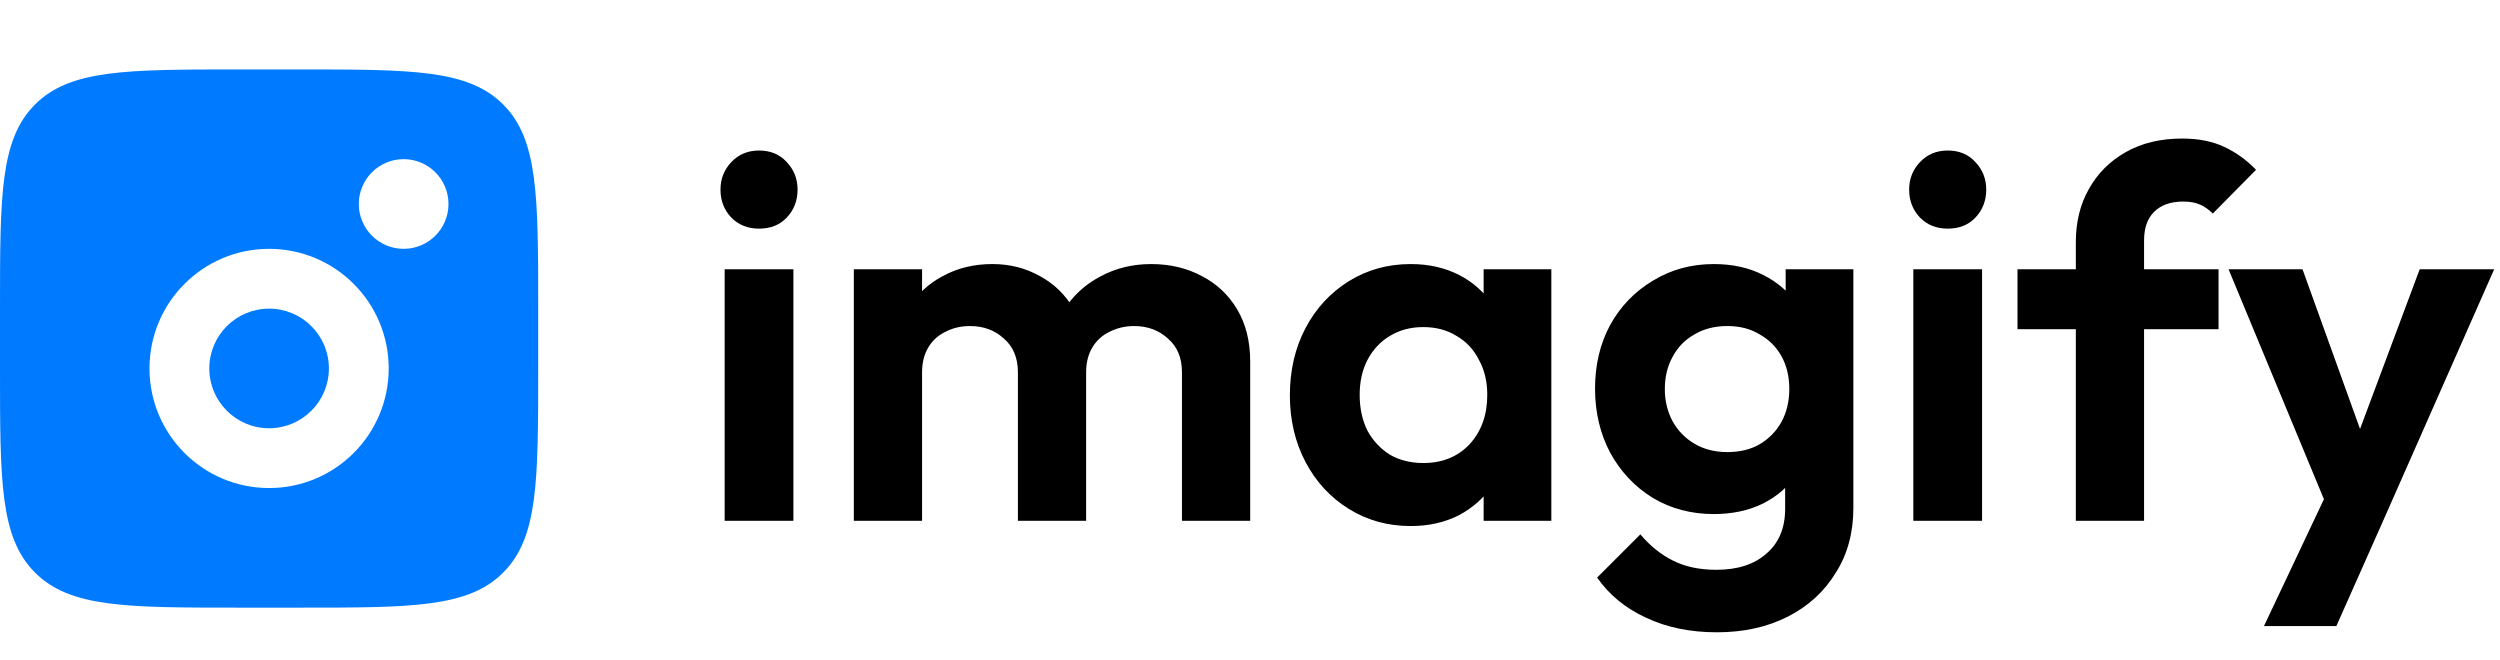
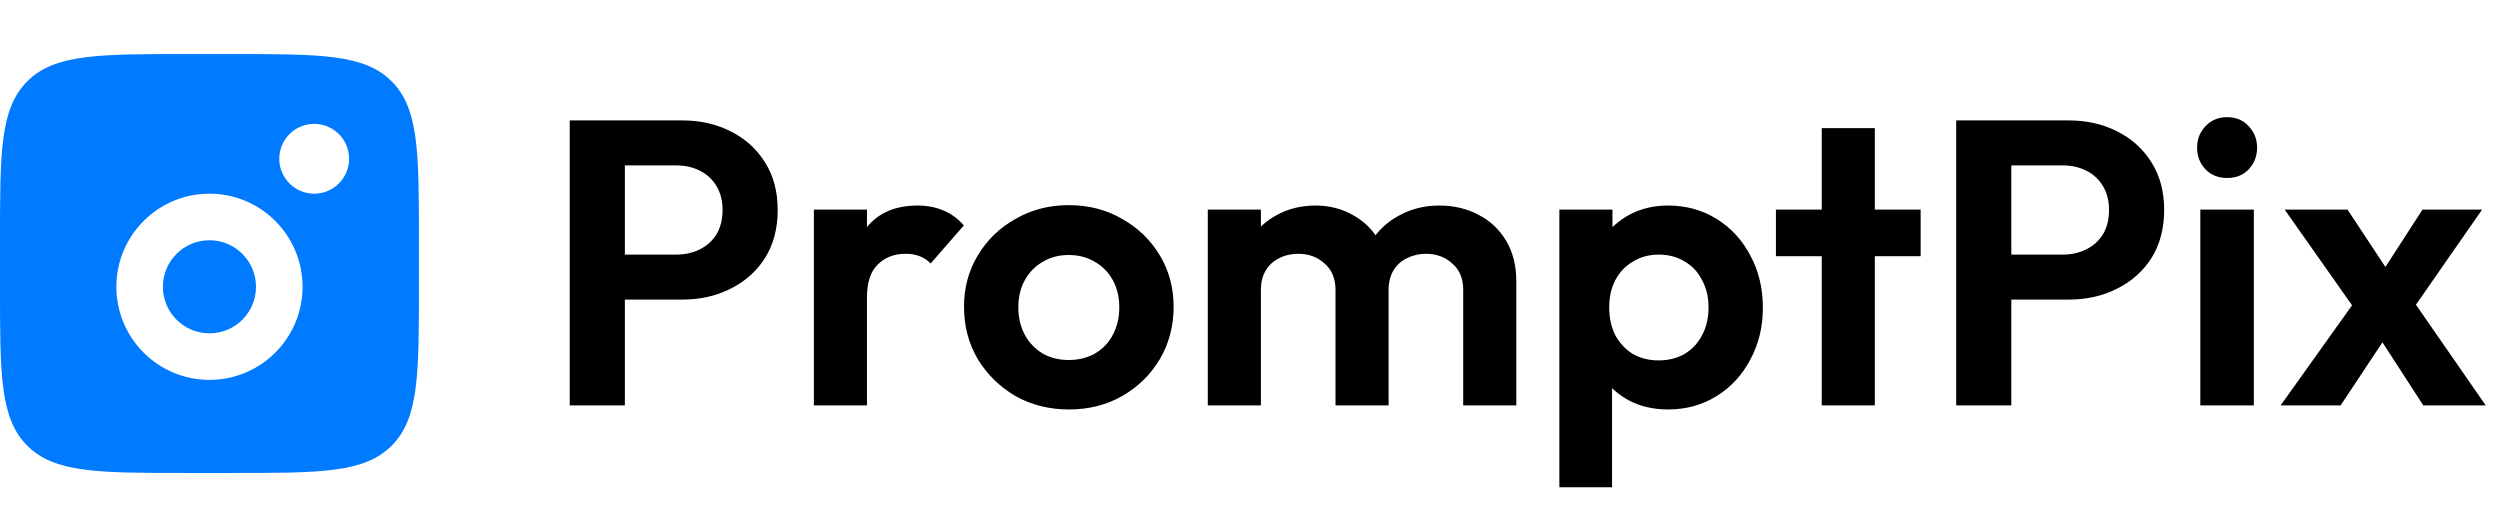
- <svg xmlns="http://www.w3.org/2000/svg" width="144" height="38" viewBox="0 0 144 38" fill="none">
-   <path d="M41.74 30V15.51H45.7V30H41.74ZM43.72 13.17C43.08 13.17 42.55 12.96 42.13 12.54C41.71 12.1 41.5 11.56 41.5 10.92C41.5 10.3 41.71 9.77 42.13 9.33C42.55 8.89 43.08 8.67 43.72 8.67C44.38 8.67 44.91 8.89 45.31 9.33C45.73 9.77 45.94 10.3 45.94 10.92C45.94 11.56 45.73 12.1 45.31 12.54C44.91 12.96 44.38 13.17 43.72 13.17ZM49.181 30V15.51H53.111V30H49.181ZM58.631 30V21.45C58.631 20.61 58.361 19.96 57.821 19.5C57.301 19.02 56.651 18.78 55.871 18.78C55.351 18.78 54.881 18.89 54.461 19.11C54.041 19.31 53.711 19.61 53.471 20.01C53.231 20.41 53.111 20.89 53.111 21.45L51.581 20.7C51.581 19.58 51.821 18.61 52.301 17.79C52.801 16.97 53.471 16.34 54.311 15.9C55.151 15.44 56.101 15.21 57.161 15.21C58.161 15.21 59.071 15.44 59.891 15.9C60.711 16.34 61.361 16.97 61.841 17.79C62.321 18.59 62.561 19.56 62.561 20.7V30H58.631ZM68.081 30V21.45C68.081 20.61 67.811 19.96 67.271 19.5C66.751 19.02 66.101 18.78 65.321 18.78C64.821 18.78 64.351 18.89 63.911 19.11C63.491 19.31 63.161 19.61 62.921 20.01C62.681 20.41 62.561 20.89 62.561 21.45L60.311 20.91C60.391 19.75 60.701 18.75 61.241 17.91C61.781 17.05 62.491 16.39 63.371 15.93C64.251 15.45 65.231 15.21 66.311 15.21C67.391 15.21 68.361 15.44 69.221 15.9C70.081 16.34 70.761 16.98 71.261 17.82C71.761 18.66 72.011 19.66 72.011 20.82V30H68.081ZM81.257 30.3C79.937 30.3 78.747 29.97 77.687 29.31C76.627 28.65 75.797 27.75 75.197 26.61C74.597 25.47 74.297 24.19 74.297 22.77C74.297 21.33 74.597 20.04 75.197 18.9C75.797 17.76 76.627 16.86 77.687 16.2C78.747 15.54 79.937 15.21 81.257 15.21C82.297 15.21 83.227 15.42 84.047 15.84C84.867 16.26 85.517 16.85 85.997 17.61C86.497 18.35 86.767 19.19 86.807 20.13V25.35C86.767 26.31 86.497 27.16 85.997 27.9C85.517 28.64 84.867 29.23 84.047 29.67C83.227 30.09 82.297 30.3 81.257 30.3ZM81.977 26.67C83.077 26.67 83.967 26.31 84.647 25.59C85.327 24.85 85.667 23.9 85.667 22.74C85.667 21.98 85.507 21.31 85.187 20.73C84.887 20.13 84.457 19.67 83.897 19.35C83.357 19.01 82.717 18.84 81.977 18.84C81.257 18.84 80.617 19.01 80.057 19.35C79.517 19.67 79.087 20.13 78.767 20.73C78.467 21.31 78.317 21.98 78.317 22.74C78.317 23.52 78.467 24.21 78.767 24.81C79.087 25.39 79.517 25.85 80.057 26.19C80.617 26.51 81.257 26.67 81.977 26.67ZM85.457 30V26.1L86.087 22.56L85.457 19.08V15.51H89.357V30H85.457ZM98.894 36.42C97.354 36.42 95.994 36.14 94.814 35.58C93.634 35.04 92.694 34.27 91.994 33.27L94.484 30.78C95.044 31.44 95.664 31.94 96.344 32.28C97.044 32.64 97.884 32.82 98.864 32.82C100.084 32.82 101.044 32.51 101.744 31.89C102.464 31.27 102.824 30.41 102.824 29.31V25.68L103.484 22.5L102.854 19.32V15.51H106.754V29.25C106.754 30.69 106.414 31.94 105.734 33C105.074 34.08 104.154 34.92 102.974 35.52C101.794 36.12 100.434 36.42 98.894 36.42ZM98.714 29.61C97.414 29.61 96.244 29.3 95.204 28.68C94.164 28.04 93.344 27.17 92.744 26.07C92.164 24.97 91.874 23.74 91.874 22.38C91.874 21.02 92.164 19.8 92.744 18.72C93.344 17.64 94.164 16.79 95.204 16.17C96.244 15.53 97.414 15.21 98.714 15.21C99.794 15.21 100.744 15.42 101.564 15.84C102.404 16.26 103.064 16.84 103.544 17.58C104.024 18.3 104.284 19.15 104.324 20.13V24.69C104.284 25.65 104.014 26.51 103.514 27.27C103.034 28.01 102.374 28.59 101.534 29.01C100.714 29.41 99.774 29.61 98.714 29.61ZM99.494 26.04C100.214 26.04 100.834 25.89 101.354 25.59C101.894 25.27 102.314 24.84 102.614 24.3C102.914 23.74 103.064 23.11 103.064 22.41C103.064 21.69 102.914 21.06 102.614 20.52C102.314 19.98 101.894 19.56 101.354 19.26C100.834 18.94 100.214 18.78 99.494 18.78C98.774 18.78 98.144 18.94 97.604 19.26C97.064 19.56 96.644 19.99 96.344 20.55C96.044 21.09 95.894 21.71 95.894 22.41C95.894 23.09 96.044 23.71 96.344 24.27C96.644 24.81 97.064 25.24 97.604 25.56C98.144 25.88 98.774 26.04 99.494 26.04ZM110.207 30V15.51H114.167V30H110.207ZM112.187 13.17C111.547 13.17 111.017 12.96 110.597 12.54C110.177 12.1 109.967 11.56 109.967 10.92C109.967 10.3 110.177 9.77 110.597 9.33C111.017 8.89 111.547 8.67 112.187 8.67C112.847 8.67 113.377 8.89 113.777 9.33C114.197 9.77 114.407 10.3 114.407 10.92C114.407 11.56 114.197 12.1 113.777 12.54C113.377 12.96 112.847 13.17 112.187 13.17ZM119.568 30V13.95C119.568 12.79 119.818 11.77 120.318 10.89C120.818 9.99 121.528 9.28 122.448 8.76C123.368 8.24 124.448 7.98 125.688 7.98C126.628 7.98 127.438 8.14 128.118 8.46C128.798 8.78 129.408 9.22 129.948 9.78L127.458 12.3C127.238 12.08 126.998 11.91 126.738 11.79C126.478 11.67 126.148 11.61 125.748 11.61C125.028 11.61 124.468 11.81 124.068 12.21C123.688 12.59 123.498 13.14 123.498 13.86V30H119.568ZM116.208 18.96V15.51H127.788V18.96H116.208ZM134.425 30.12L128.365 15.51H132.625L136.645 26.67H135.205L139.375 15.51H143.665L137.215 30.12H134.425ZM130.405 36.06L134.815 26.73L137.215 30.12L134.575 36.06H130.405Z" fill="black" />
+ <svg xmlns="http://www.w3.org/2000/svg" width="185" height="38" viewBox="0 0 185 38" fill="none">
+   <path d="M45.16 22.17V18.84H50.05C50.69 18.84 51.27 18.71 51.79 18.45C52.31 18.19 52.72 17.82 53.02 17.34C53.32 16.84 53.47 16.24 53.47 15.54C53.47 14.86 53.32 14.27 53.02 13.77C52.72 13.27 52.31 12.89 51.79 12.63C51.27 12.37 50.69 12.24 50.05 12.24H45.16V8.91H50.47C51.81 8.91 53.01 9.18 54.07 9.72C55.15 10.26 56 11.03 56.62 12.03C57.24 13.01 57.55 14.18 57.55 15.54C57.55 16.9 57.24 18.08 56.62 19.08C56 20.06 55.15 20.82 54.07 21.36C53.01 21.9 51.81 22.17 50.47 22.17H45.16ZM42.16 30V8.91H46.24V30H42.16ZM60.226 30V15.51H64.156V30H60.226ZM64.156 21.99L62.626 20.97C62.806 19.19 63.326 17.79 64.186 16.77C65.046 15.73 66.286 15.21 67.906 15.21C68.606 15.21 69.236 15.33 69.796 15.57C70.356 15.79 70.866 16.16 71.326 16.68L68.866 19.5C68.646 19.26 68.376 19.08 68.056 18.96C67.756 18.84 67.406 18.78 67.006 18.78C66.166 18.78 65.476 19.05 64.936 19.59C64.416 20.11 64.156 20.91 64.156 21.99ZM79.107 30.3C77.647 30.3 76.327 29.97 75.147 29.31C73.987 28.63 73.057 27.72 72.357 26.58C71.677 25.42 71.337 24.13 71.337 22.71C71.337 21.29 71.677 20.02 72.357 18.9C73.037 17.76 73.967 16.86 75.147 16.2C76.327 15.52 77.637 15.18 79.077 15.18C80.557 15.18 81.877 15.52 83.037 16.2C84.217 16.86 85.147 17.76 85.827 18.9C86.507 20.02 86.847 21.29 86.847 22.71C86.847 24.13 86.507 25.42 85.827 26.58C85.147 27.72 84.217 28.63 83.037 29.31C81.877 29.97 80.567 30.3 79.107 30.3ZM79.077 26.64C79.817 26.64 80.467 26.48 81.027 26.16C81.607 25.82 82.047 25.36 82.347 24.78C82.667 24.18 82.827 23.5 82.827 22.74C82.827 21.98 82.667 21.31 82.347 20.73C82.027 20.15 81.587 19.7 81.027 19.38C80.467 19.04 79.817 18.87 79.077 18.87C78.357 18.87 77.717 19.04 77.157 19.38C76.597 19.7 76.157 20.15 75.837 20.73C75.517 21.31 75.357 21.98 75.357 22.74C75.357 23.5 75.517 24.18 75.837 24.78C76.157 25.36 76.597 25.82 77.157 26.16C77.717 26.48 78.357 26.64 79.077 26.64ZM89.377 30V15.51H93.307V30H89.377ZM98.827 30V21.45C98.827 20.61 98.557 19.96 98.017 19.5C97.497 19.02 96.847 18.78 96.067 18.78C95.547 18.78 95.077 18.89 94.657 19.11C94.237 19.31 93.907 19.61 93.667 20.01C93.427 20.41 93.307 20.89 93.307 21.45L91.777 20.7C91.777 19.58 92.017 18.61 92.497 17.79C92.997 16.97 93.667 16.34 94.507 15.9C95.347 15.44 96.297 15.21 97.357 15.21C98.357 15.21 99.267 15.44 100.087 15.9C100.907 16.34 101.557 16.97 102.037 17.79C102.517 18.59 102.757 19.56 102.757 20.7V30H98.827ZM108.277 30V21.45C108.277 20.61 108.007 19.96 107.467 19.5C106.947 19.02 106.297 18.78 105.517 18.78C105.017 18.78 104.547 18.89 104.107 19.11C103.687 19.31 103.357 19.61 103.117 20.01C102.877 20.41 102.757 20.89 102.757 21.45L100.507 20.91C100.587 19.75 100.897 18.75 101.437 17.91C101.977 17.05 102.687 16.39 103.567 15.93C104.447 15.45 105.427 15.21 106.507 15.21C107.587 15.21 108.557 15.44 109.417 15.9C110.277 16.34 110.957 16.98 111.457 17.82C111.957 18.66 112.207 19.66 112.207 20.82V30H108.277ZM123.432 30.3C122.392 30.3 121.452 30.09 120.612 29.67C119.772 29.23 119.102 28.64 118.602 27.9C118.102 27.16 117.832 26.31 117.792 25.35V20.22C117.832 19.26 118.102 18.41 118.602 17.67C119.122 16.91 119.792 16.31 120.612 15.87C121.452 15.43 122.392 15.21 123.432 15.21C124.772 15.21 125.972 15.54 127.032 16.2C128.092 16.86 128.922 17.76 129.522 18.9C130.142 20.04 130.452 21.33 130.452 22.77C130.452 24.19 130.142 25.47 129.522 26.61C128.922 27.75 128.092 28.65 127.032 29.31C125.972 29.97 124.772 30.3 123.432 30.3ZM115.392 36.06V15.51H119.322V19.32L118.662 22.83L119.292 26.34V36.06H115.392ZM122.742 26.67C123.462 26.67 124.102 26.51 124.662 26.19C125.222 25.85 125.652 25.39 125.952 24.81C126.272 24.21 126.432 23.52 126.432 22.74C126.432 21.98 126.272 21.31 125.952 20.73C125.652 20.13 125.222 19.67 124.662 19.35C124.102 19.01 123.462 18.84 122.742 18.84C122.042 18.84 121.412 19.01 120.852 19.35C120.292 19.67 119.852 20.13 119.532 20.73C119.232 21.31 119.082 21.98 119.082 22.74C119.082 23.52 119.232 24.21 119.532 24.81C119.852 25.39 120.282 25.85 120.822 26.19C121.382 26.51 122.022 26.67 122.742 26.67ZM134.808 30V9.48H138.738V30H134.808ZM131.418 18.96V15.51H142.128V18.96H131.418ZM147.758 22.17V18.84H152.648C153.288 18.84 153.868 18.71 154.388 18.45C154.908 18.19 155.318 17.82 155.618 17.34C155.918 16.84 156.068 16.24 156.068 15.54C156.068 14.86 155.918 14.27 155.618 13.77C155.318 13.27 154.908 12.89 154.388 12.63C153.868 12.37 153.288 12.24 152.648 12.24H147.758V8.91H153.068C154.408 8.91 155.608 9.18 156.668 9.72C157.748 10.26 158.598 11.03 159.218 12.03C159.838 13.01 160.148 14.18 160.148 15.54C160.148 16.9 159.838 18.08 159.218 19.08C158.598 20.06 157.748 20.82 156.668 21.36C155.608 21.9 154.408 22.17 153.068 22.17H147.758ZM144.758 30V8.91H148.838V30H144.758ZM162.824 30V15.51H166.784V30H162.824ZM164.804 13.17C164.164 13.17 163.634 12.96 163.214 12.54C162.794 12.1 162.584 11.56 162.584 10.92C162.584 10.3 162.794 9.77 163.214 9.33C163.634 8.89 164.164 8.67 164.804 8.67C165.464 8.67 165.994 8.89 166.394 9.33C166.814 9.77 167.024 10.3 167.024 10.92C167.024 11.56 166.814 12.1 166.394 12.54C165.994 12.96 165.464 13.17 164.804 13.17ZM179.325 30L175.515 24.12L174.705 23.52L169.065 15.51H173.715L177.225 20.82L177.975 21.39L183.945 30H179.325ZM168.765 30L174.675 21.72L176.925 24.39L173.205 30H168.765ZM178.125 23.49L175.815 20.85L179.265 15.51H183.675L178.125 23.49Z" fill="black" />
  <path fill-rule="evenodd" clip-rule="evenodd" d="M0 17.778C0 11.283 -2.05305e-07 8.035 2.018 6.018C4.035 4 7.283 4 13.778 4H17.222C23.717 4 26.965 4 28.982 6.018C31 8.035 31 11.283 31 17.778V21.222C31 27.717 31 30.965 28.982 32.982C26.965 35 23.717 35 17.222 35H13.778C7.283 35 4.035 35 2.018 32.982C-2.05305e-07 30.965 0 27.717 0 21.222V17.778ZM25.833 11.75C25.833 13.177 24.677 14.333 23.25 14.333C21.823 14.333 20.667 13.177 20.667 11.75C20.667 10.323 21.823 9.167 23.25 9.167C24.677 9.167 25.833 10.323 25.833 11.75ZM18.944 21.222C18.944 23.125 17.402 24.667 15.5 24.667C13.598 24.667 12.056 23.125 12.056 21.222C12.056 19.32 13.598 17.778 15.5 17.778C17.402 17.778 18.944 19.32 18.944 21.222ZM22.389 21.222C22.389 25.027 19.305 28.111 15.5 28.111C11.695 28.111 8.611 25.027 8.611 21.222C8.611 17.418 11.695 14.333 15.5 14.333C19.305 14.333 22.389 17.418 22.389 21.222Z" fill="#007AFF" />
</svg>
